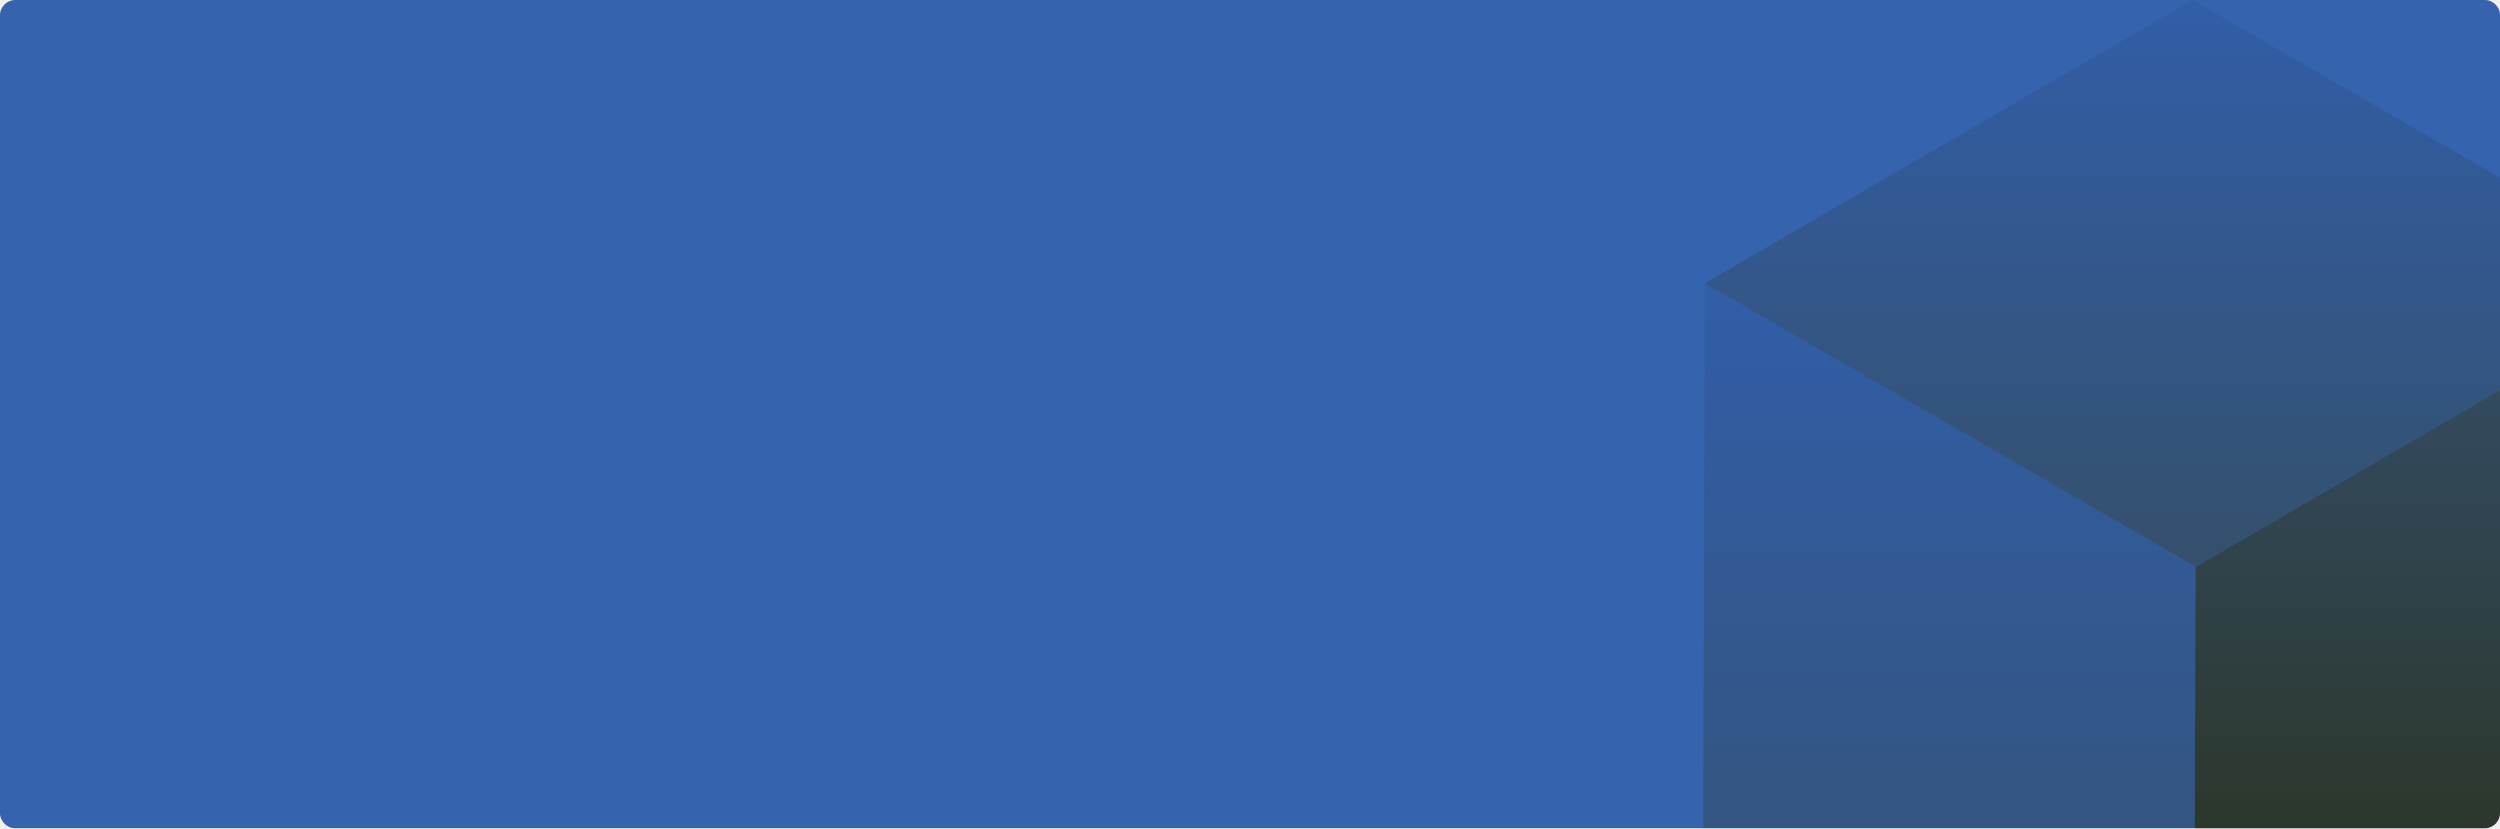
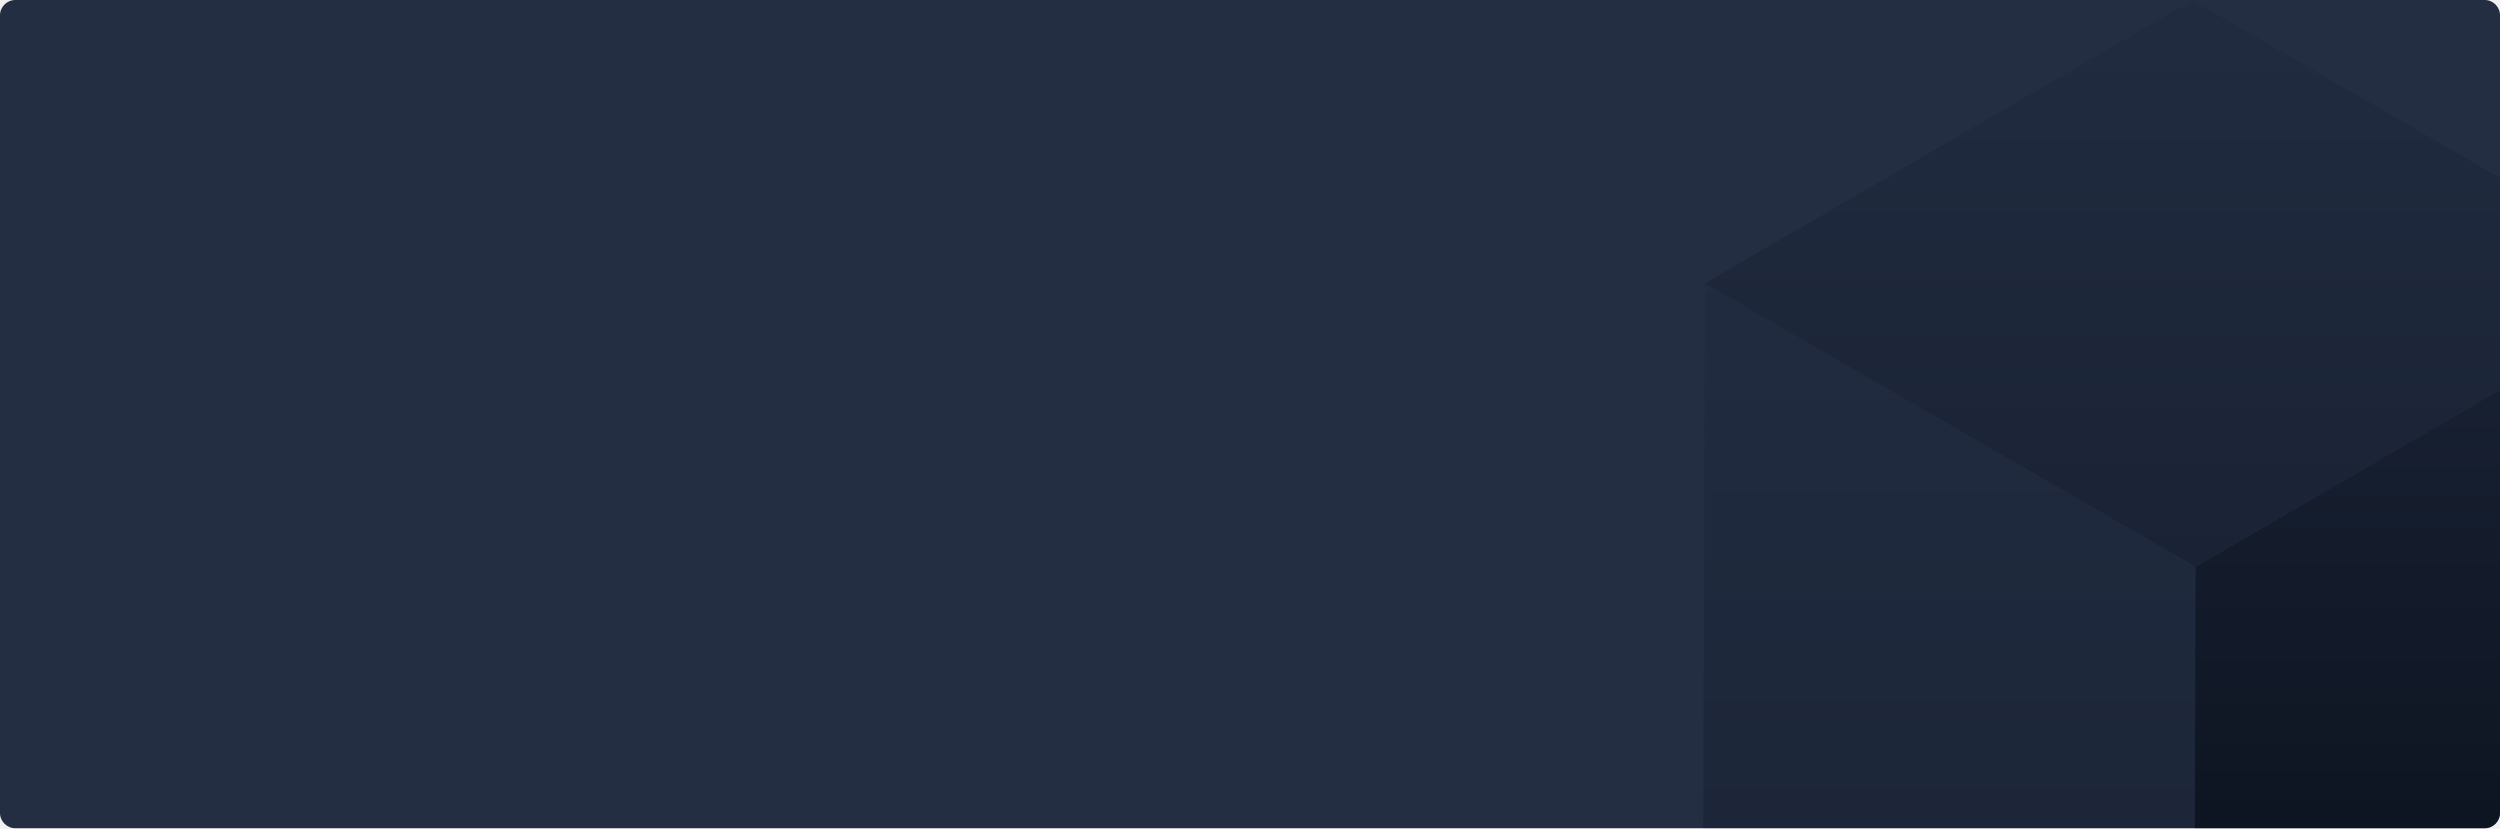
<svg xmlns="http://www.w3.org/2000/svg" xmlns:xlink="http://www.w3.org/1999/xlink" width="326" height="108" viewBox="0 0 326 108">
  <defs>
    <linearGradient id="prefix__c" x1="50%" x2="50%" y1=".193%" y2="100%">
      <stop offset="0%" stop-color="#EDF2F7" />
-       <stop offset="100%" stop-color="#F9CE9F" />
+       <stop offset="100%" stop-color="#B6C2CD" />
    </linearGradient>
    <linearGradient id="prefix__d" x1="50%" x2="50%" y1="0%" y2="99.916%">
-       <stop offset="0%" stop-color="#F9CE9F" />
-       <stop offset="99.958%" stop-color="#C0690C" />
+       <stop offset="0%" stop-color="#B6C2CD" />
+       <stop offset="99.958%" stop-color="#324558" />
    </linearGradient>
    <linearGradient id="prefix__e" x1="50%" x2="50%" y1="0%" y2="100%">
      <stop offset=".193%" stop-color="#EDF2F7" />
-       <stop offset="100%" stop-color="#F9CE9F" />
+       <stop offset="100%" stop-color="#B6C2CD" />
    </linearGradient>
    <rect id="prefix__a" width="326" height="108" x="0" y="0" rx="2" />
  </defs>
  <g fill="none" fill-rule="evenodd">
    <mask id="prefix__b" fill="#fff">
      <use xlink:href="#prefix__a" />
    </mask>
-     <use fill="#3563AD" fill-rule="nonzero" xlink:href="#prefix__a" />
+     <use fill="#242E42" fill-rule="nonzero" xlink:href="#prefix__a" />
    <g style="mix-blend-mode:multiply" mask="url(#prefix__b)">
      <g>
        <path fill="url(#prefix__c)" d="M0 110.48L63.989 147.433 64.196 73.903 0.21 36.949z" transform="translate(222.098)" />
        <path fill="url(#prefix__d)" d="M64.197 73.903L63.987 147.433 127.555 110.484 127.762 36.954z" transform="translate(222.098)" />
        <path fill="url(#prefix__e)" d="M63.773 0L0.208 36.949 64.197 73.903 127.762 36.954z" transform="translate(222.098)" />
      </g>
    </g>
  </g>
</svg>
